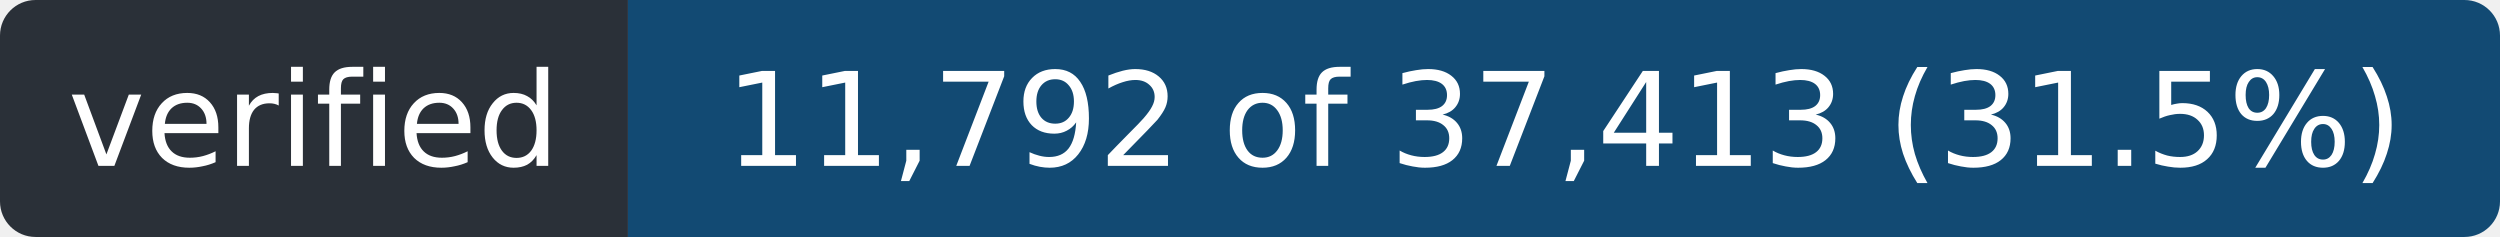
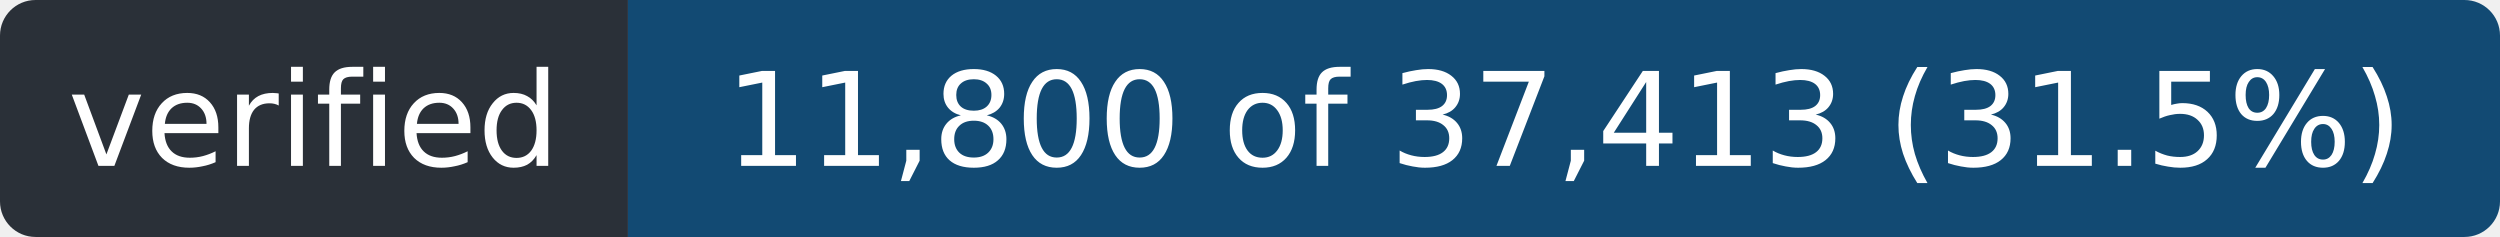
- <svg xmlns="http://www.w3.org/2000/svg" width="211" height="20" role="img" aria-label="verified: 11,792 of 37,413 (31.5%)">
+ <svg xmlns="http://www.w3.org/2000/svg" width="211" height="20" role="img" aria-label="verified: 11,800 of 37,413 (31.5%)">
  <clipPath id="r">
    <rect width="211" height="20" rx="3" />
  </clipPath>
  <g clip-path="url(#r)">
    <rect width="53" height="20" fill="#2a3038" />
    <rect x="53" width="158" height="20" fill="#124a73" />
  </g>
  <g fill="#fff" font-family="Verdana,Geneva,DejaVu Sans,sans-serif" font-size="11" text-anchor="middle">
    <text x="26.5" y="14" textLength="41">verified</text>
-     <text x="132.0" y="14" textLength="146">11,792 of 37,413 (31.5%)</text>
+     <text x="132.0" y="14" textLength="146">11,800 of 37,413 (31.5%)</text>
  </g>
</svg>
